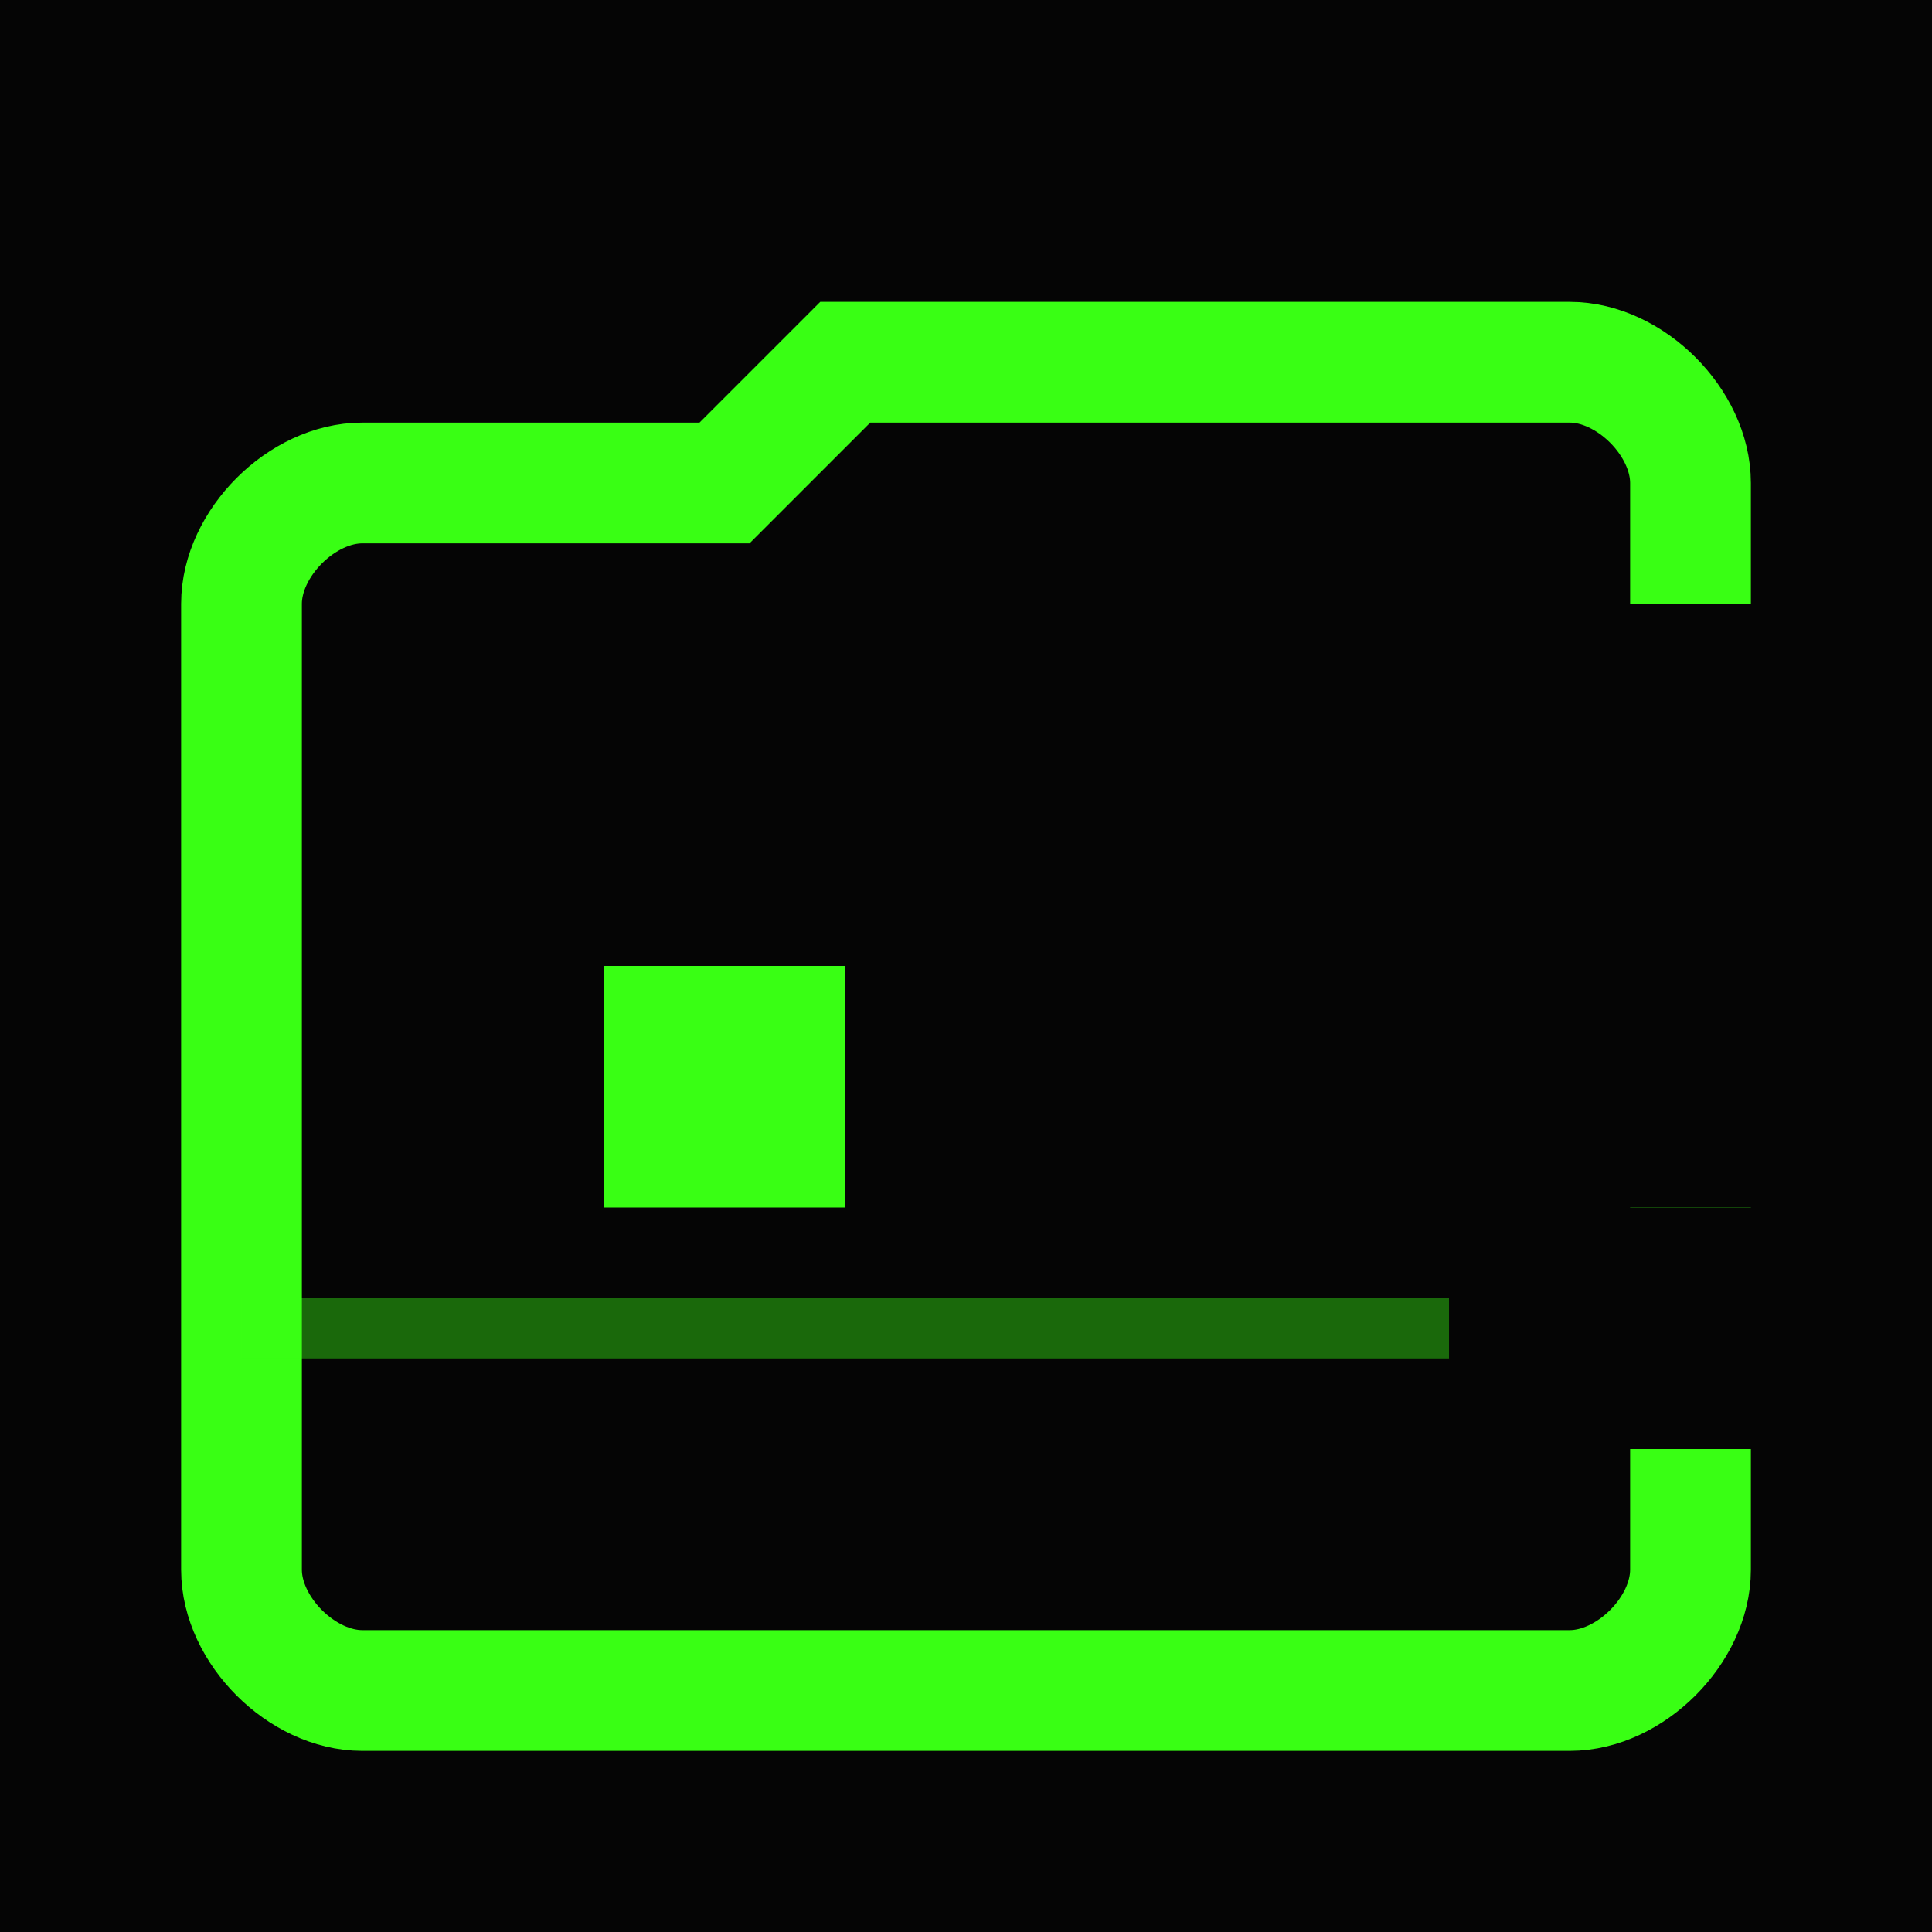
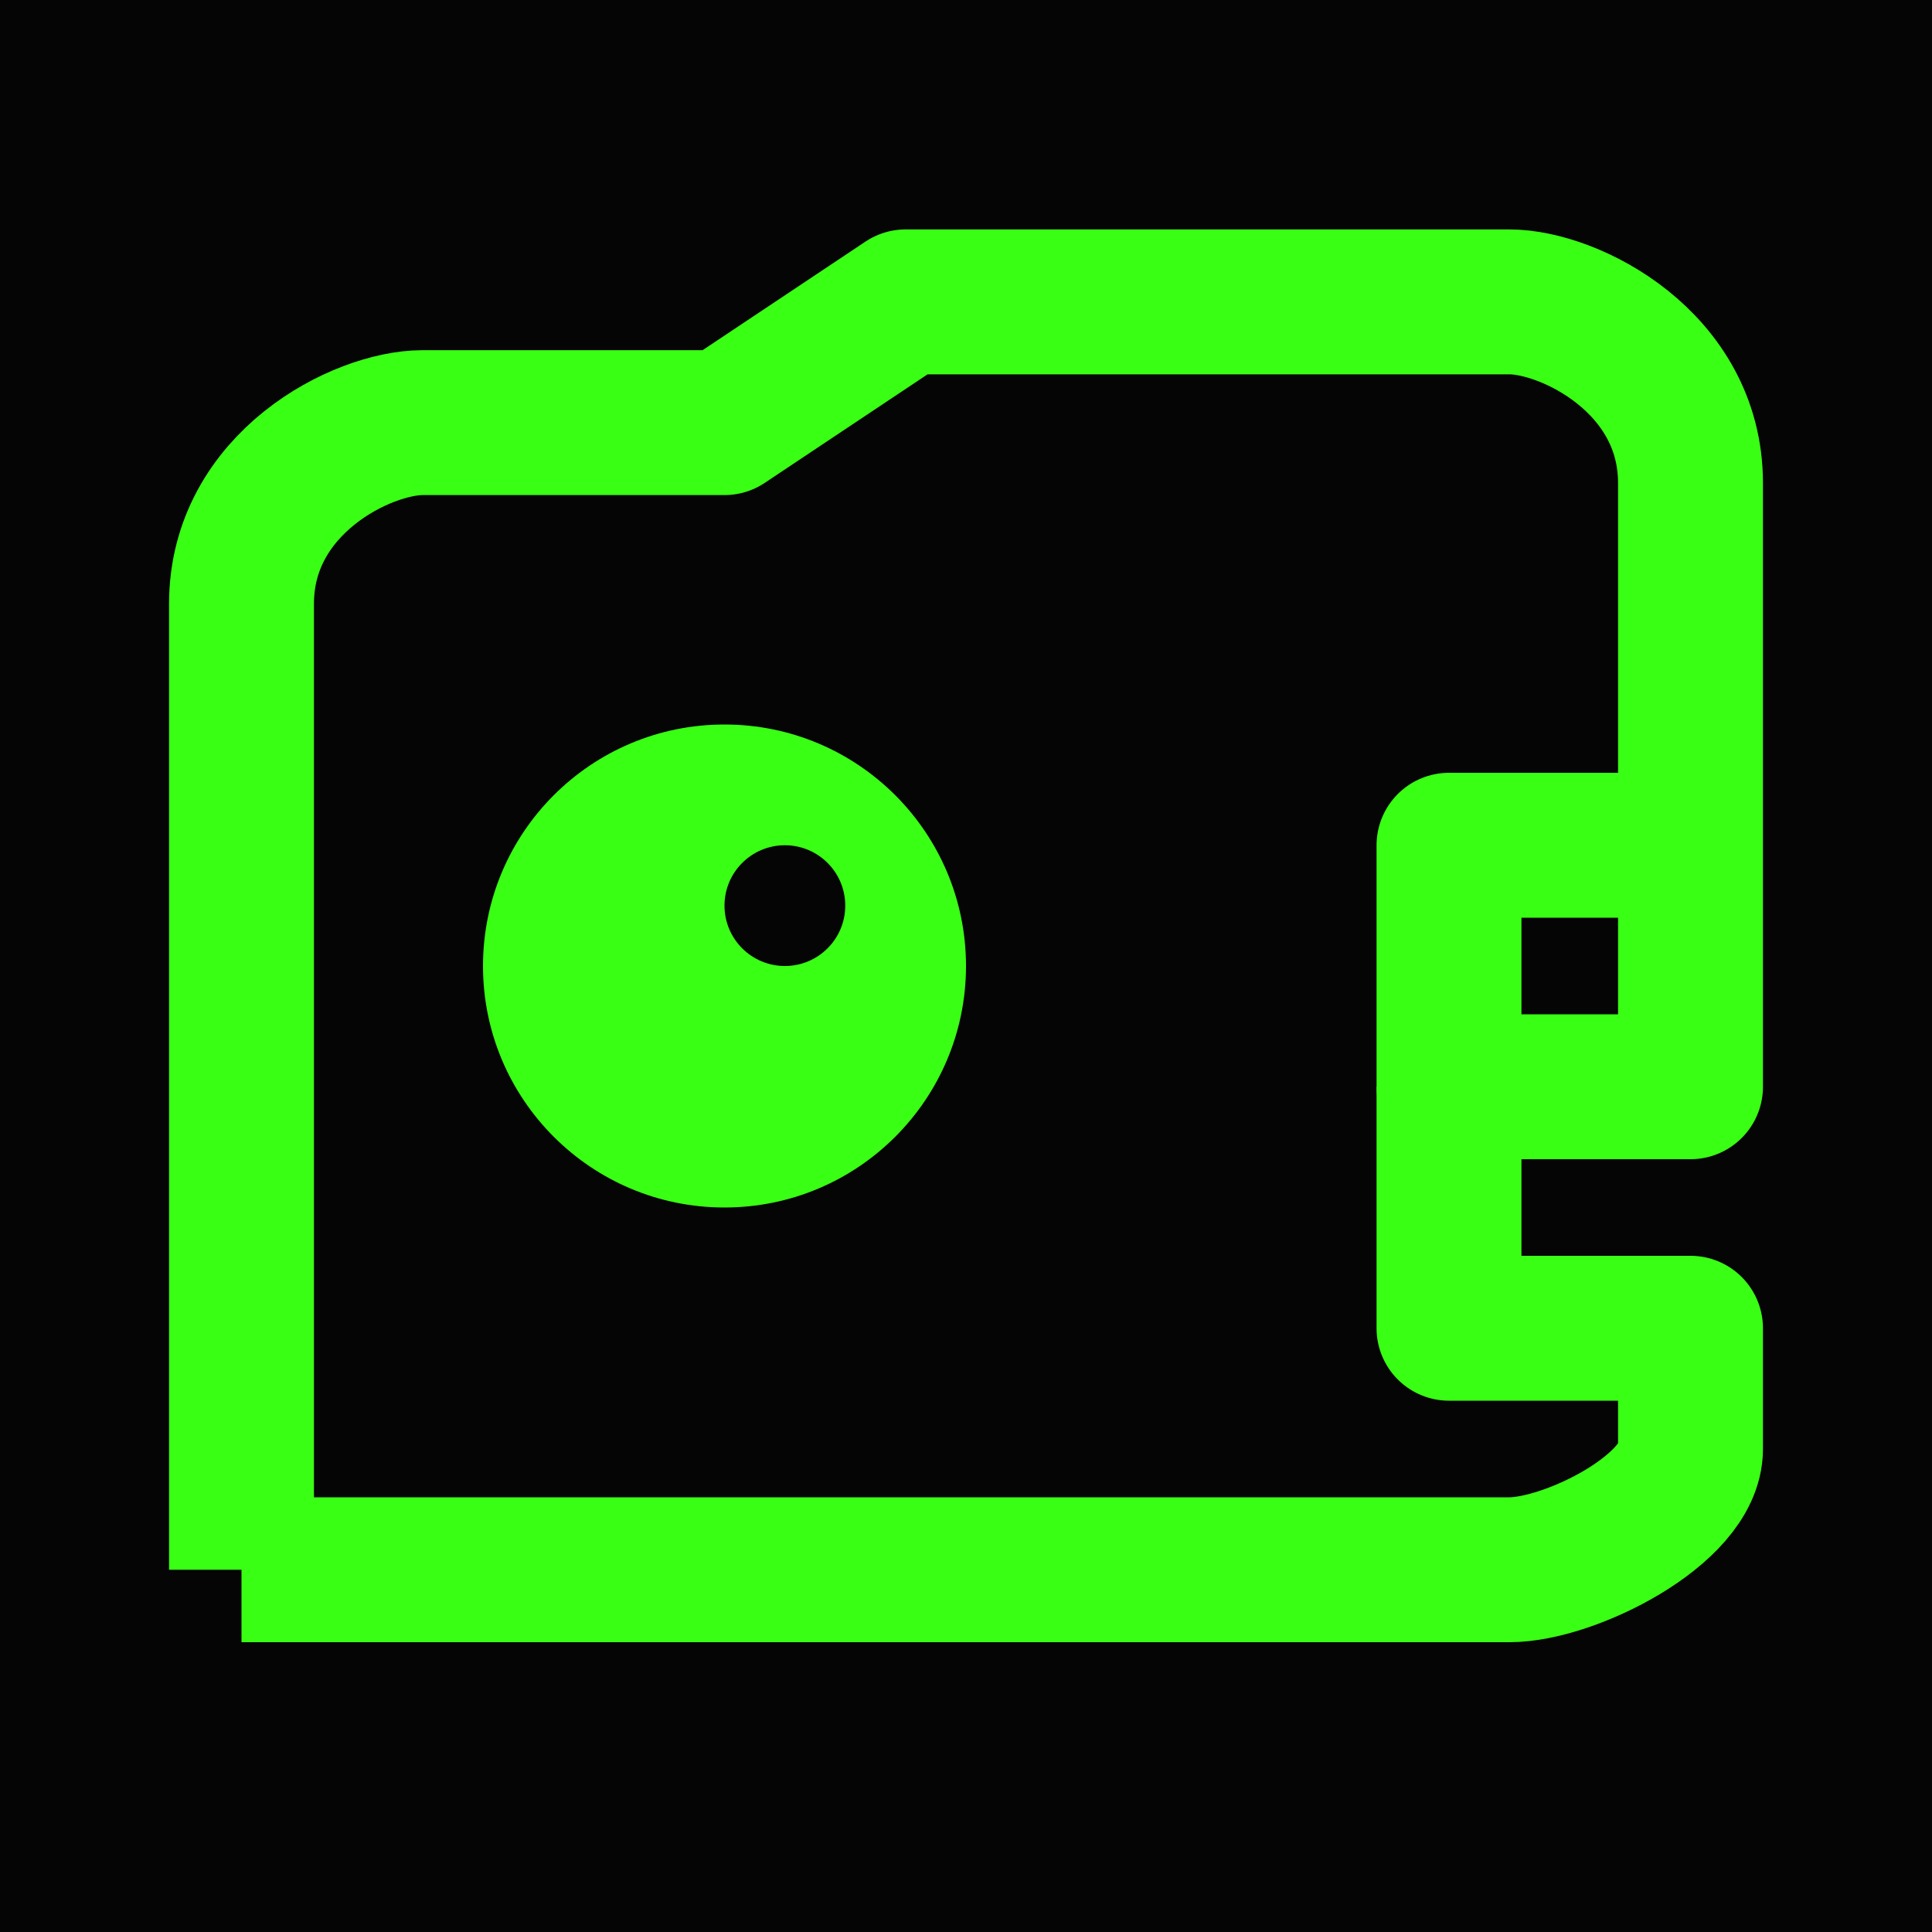
<svg xmlns="http://www.w3.org/2000/svg" width="16" height="16" viewBox="0 0 16 16" fill="none">
  <rect width="16" height="16" fill="#050505" />
-   <path d="M2 13V5C2 4.5 2.5 4 3 4H6L7 3H13C13.5 3 14 3.5 14 4V13C14 13.5 13.5 14 13 14H3C2.5 14 2 13.5 2 13Z" fill="none" stroke="#39FF14" stroke-width="1" />
-   <rect x="13" y="5" width="2" height="2" fill="#050505" />
-   <rect x="12" y="7" width="3" height="3" fill="#050505" />
-   <rect x="13" y="10" width="2" height="2" fill="#050505" />
-   <rect x="5" y="8" width="2" height="2" fill="#39FF14" />
-   <line x1="2" y1="11" x2="12" y2="11" stroke="#39FF14" stroke-width="0.5" opacity="0.4" />
+   <path d="M2 13V5C2 4 3 3.5 3.5 3.5H6L7.5 2.5H12.5C13 2.5 14 3 14 4V9L12 9V7L14 7" fill="none" stroke="#39FF14" stroke-width="1.2" stroke-linejoin="round" />
+   <path d="M2 13H12.5C13 13 14 12.5 14 12V11L12 11V9" fill="none" stroke="#39FF14" stroke-width="1.2" stroke-linejoin="round" />
+   <circle cx="6" cy="8" r="2" fill="#39FF14" />
+   <circle cx="6.5" cy="7.5" r="0.5" fill="#050505" />
</svg>
